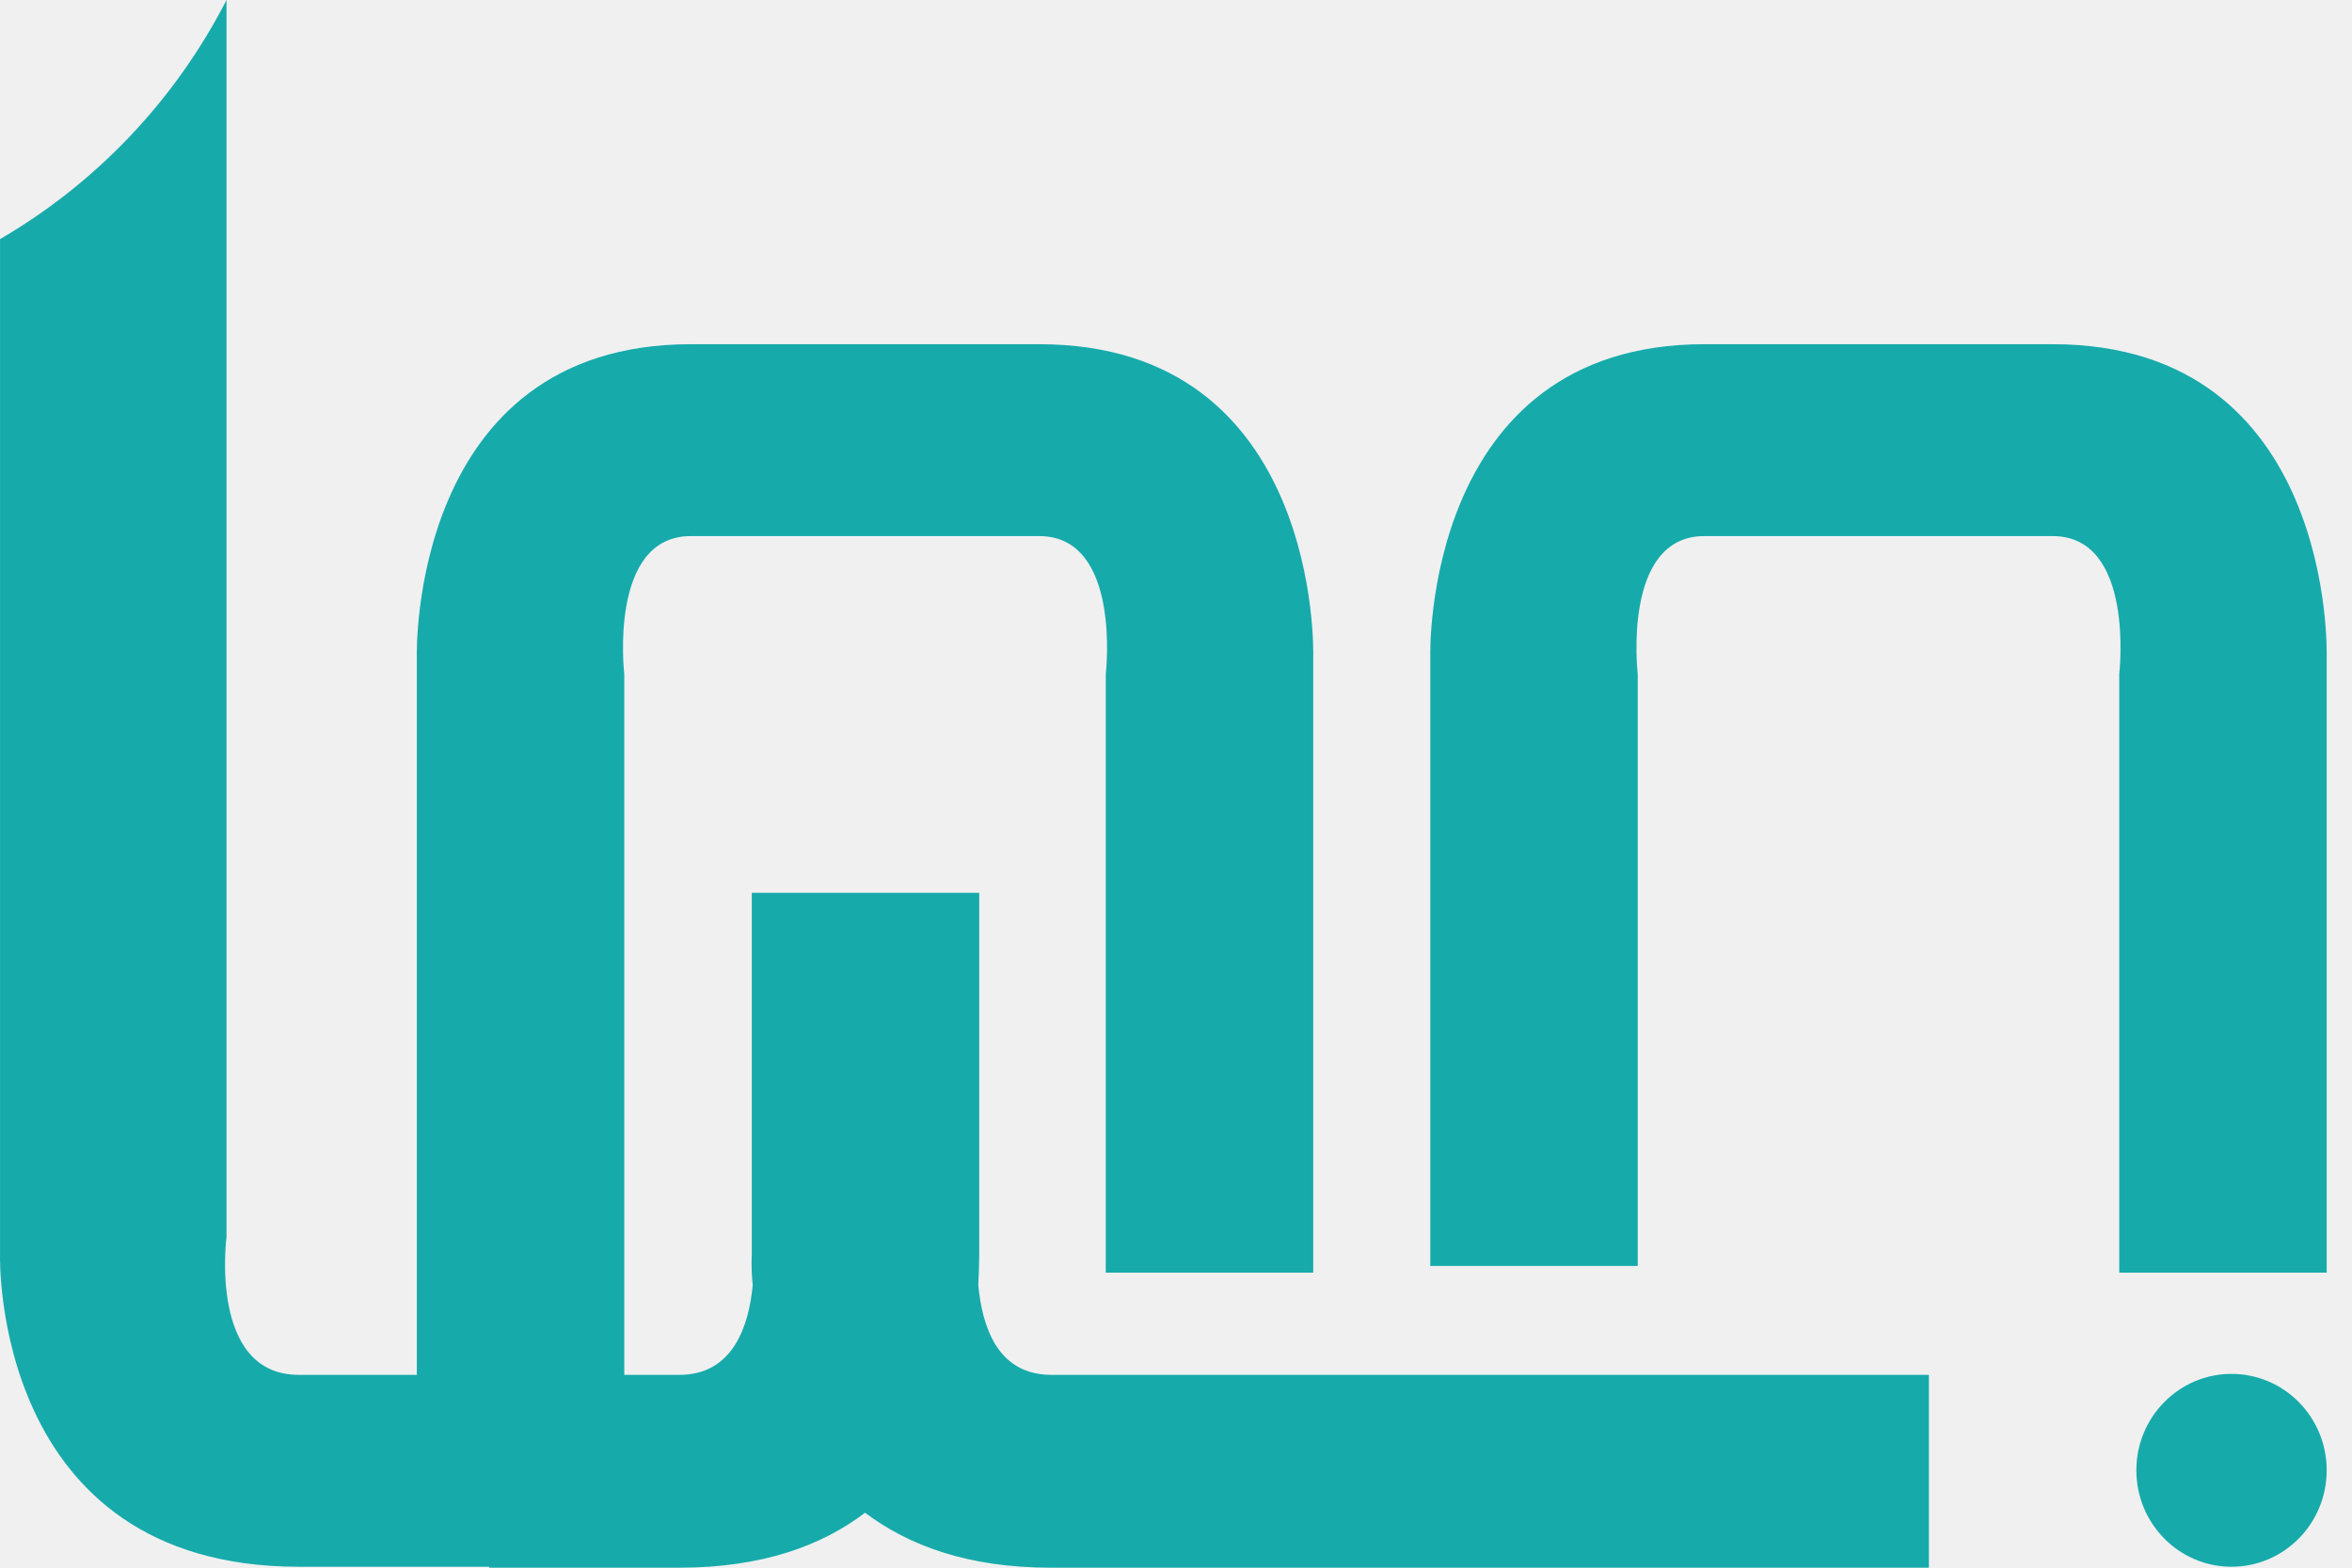
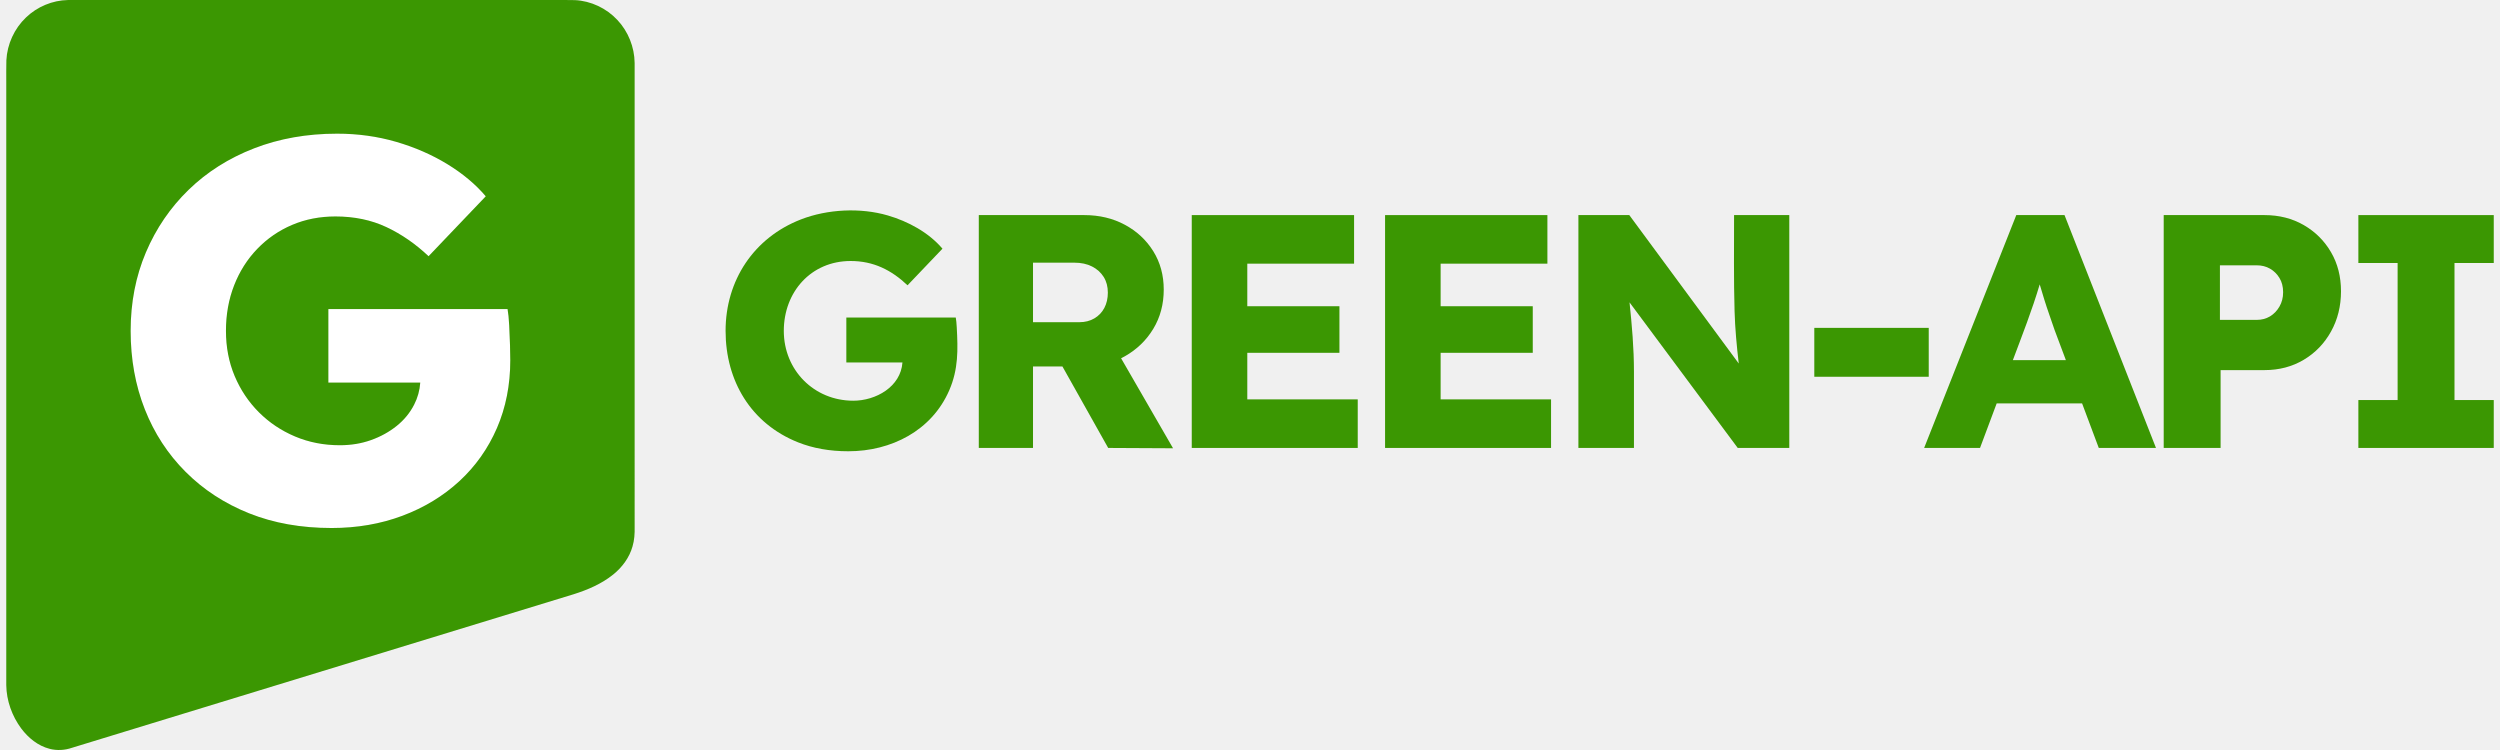
- <svg xmlns="http://www.w3.org/2000/svg" width="72" height="48" viewBox="0 0 72 48" fill="none">
-   <path fillRule="evenodd" clip-rule="evenodd" d="M26.48 10.539C25.344 10.539 29.772 10.539 21.149 10.539C12.527 10.539 12.76 20.074 12.76 20.074V46.761H19.11V20.635C19.11 20.635 18.615 16.414 21.149 16.414C23.684 16.414 27.616 16.414 27.616 16.414C27.616 16.414 29.277 16.414 31.811 16.414C34.346 16.414 33.85 20.635 33.85 20.635V38.967H40.201V20.074C40.201 20.074 40.463 10.539 31.811 10.539C23.189 10.539 27.616 10.539 26.48 10.539Z" fill="#17AAAB" />
-   <path fillRule="evenodd" clip-rule="evenodd" d="M57.505 10.539C56.369 10.539 60.797 10.539 52.174 10.539C43.551 10.539 43.784 20.074 43.784 20.074V38.761H50.135V20.635C50.135 20.635 49.639 16.414 52.174 16.414C54.708 16.414 58.641 16.414 58.641 16.414C58.641 16.414 60.301 16.414 62.836 16.414C65.37 16.414 64.875 20.635 64.875 20.635V38.967H71.225V20.074C71.225 20.074 71.487 10.539 62.836 10.539C54.213 10.539 58.641 10.539 57.505 10.539Z" fill="#17AAAB" />
-   <path fillRule="evenodd" clip-rule="evenodd" d="M14.974 47.971C13.721 47.971 18.586 47.971 9.148 47.971C-0.261 47.971 0.001 38.435 0.001 38.435V7.321C2.943 5.609 5.361 3.07 6.934 0V37.874C6.934 37.874 6.38 42.096 9.148 42.096C11.915 42.096 16.227 42.096 16.227 42.096C16.227 42.096 18.032 42.096 20.8 42.096C22.46 42.096 22.927 40.561 23.043 39.351C22.985 38.79 23.014 38.435 23.014 38.435V27.336H23.043H29.947H29.976V38.435C29.976 38.435 29.976 38.79 29.947 39.351C30.064 40.561 30.5 42.096 32.19 42.096C34.957 42.096 36.764 42.096 36.764 42.096H59.048V48H37.987C36.734 48 41.599 48 32.161 48C29.627 48 27.82 47.321 26.48 46.317C25.169 47.321 23.334 48 20.8 48C11.391 48 16.227 48 14.974 48V47.971Z" fill="#17AAAB" />
-   <path d="M68.312 47.971C69.921 47.971 71.225 46.649 71.225 45.018C71.225 43.388 69.921 42.066 68.312 42.066C66.703 42.066 65.399 43.388 65.399 45.018C65.399 46.649 66.703 47.971 68.312 47.971Z" fill="#17AAAB" />
+ <svg xmlns="http://www.w3.org/2000/svg" xml:space="preserve" width="1000px" height="300px" version="1.1" style="shape-rendering:geometricPrecision; text-rendering:geometricPrecision; image-rendering:optimizeQuality; fill-rule:evenodd; clip-rule:evenodd" viewBox="0 0 2420.309 729.74">
+   <defs>
+     <style type="text/css">
+    
+     .fil0 {fill:#3B9702}
+     .fil2 {fill:white}
+     .fil1 {fill:#3B9702;fill-rule:nonzero}
+    
+   </style>
+   </defs>
+   <g id="Слой_x0020_1">
+     <g id="_1475675627648">
+       <path class="fil0" d="M1866.085 435.842l89.653 -226.56 46.93 0 88.997 226.56 -55.669 0 -16.24 -43.366 -83.079 0 -16.219 43.366 -54.373 0zm137.906 -85.448l-11.029 -29.45c-1.521,-4.534 -3.18,-9.379 -5.028,-14.566 -3.458,-9.775 -6.476,-19.728 -9.4,-29.675 -7.294,24.717 -17.097,49.565 -26.12,73.691l51.577 0z" />
+       <path class="fil0" d="M819.331 439.077c-18.127,0 -34.465,-2.912 -49.031,-8.736 -45.808,-18.323 -70.397,-59.85 -70.397,-108.418 0,-49.04 27.397,-90.595 73.309,-108.433 25.772,-10.01 57.837,-11.645 84.478,-3.878 19.75,5.757 39.786,16.514 53.237,32.361l-33.981 35.609c-15.844,-14.966 -33.261,-23.629 -55.343,-23.629 -38.643,0 -65.055,30.2 -65.055,67.97 0,38.188 29.367,67.964 67.641,67.964 21.875,0 46.122,-13.474 47.802,-37.225l-54.596 0.006 0 -43.704 106.472 0c0.439,2.372 0.757,5.614 0.973,9.718 1.165,21.39 1.628,40.475 -7.278,61.008 -17.076,39.399 -56.514,59.387 -98.231,59.387z" />
+       <path class="fil0" d="M1529.684 435.842l0 -226.56 49.516 0 106.5 144.408c-1.964,-16.902 -3.574,-33.749 -4.065,-50.873 -0.884,-31.096 -0.485,-62.411 -0.485,-93.532l53.724 0 0 226.557 -50.168 0 -105.271 -141.651 -0.003 0c2.342,22.549 4.299,44.518 4.299,67.216l0 74.435 -54.047 0z" />
+       <polygon class="fil1" points="2288.577,435.842 2288.577,389.238 2326.768,389.238 2326.768,255.886 2288.577,255.886 2288.577,209.282 2420.309,209.282 2420.309,255.886 2382.118,255.886 2382.118,389.238 2420.309,389.238 2420.309,435.842 " />
+       <path class="fil1" d="M2099.175 435.842l0 -226.56 98.063 0c14.246,0 26.979,3.242 38.201,9.709 11.214,6.477 20.063,15.271 26.531,26.379 6.476,11.111 9.714,23.79 9.714,38.036 0,14.447 -3.238,27.507 -9.714,39.158 -6.468,11.648 -15.317,20.823 -26.531,27.503 -11.222,6.69 -23.955,10.044 -38.201,10.044l-42.707 0 0 75.731 -55.356 0zm54.7 -124.606l35.92 0c4.757,0 9.004,-1.135 12.785,-3.394 3.778,-2.272 6.861,-5.455 9.221,-9.559 2.385,-4.092 3.568,-8.739 3.568,-13.911 0,-5.397 -1.183,-10.032 -3.568,-13.91 -2.36,-3.891 -5.443,-6.916 -9.221,-9.066 -3.781,-2.155 -8.028,-3.238 -12.785,-3.238l-35.92 0 0 53.078z" />
+       <polygon class="fil1" points="1759.21,366.579 1759.21,319.011 1870.549,319.011 1870.549,366.579 " />
+       <polygon class="fil1" points="1341.578,435.842 1341.578,209.282 1499.524,209.282 1499.524,256.539 1395.626,256.539 1395.626,297.966 1485.275,297.966 1485.275,343.277 1395.626,343.277 1395.626,388.585 1503.077,388.585 1503.077,435.842 " />
+       <polygon class="fil1" points="1153.476,435.842 1153.476,209.282 1311.416,209.282 1311.416,256.539 1207.52,256.539 1207.52,297.966 1297.17,297.966 1297.17,343.277 1207.52,343.277 1207.52,388.585 1314.974,388.585 1314.974,435.842 " />
+       <path class="fil1" d="M946.273 435.842l0 -226.56 102.594 0c14.672,0 27.833,3.129 39.481,9.395 11.654,6.251 20.884,14.834 27.677,25.729 6.794,10.898 10.203,23.354 10.203,37.38 0,14.234 -3.409,26.968 -10.203,38.192 -6.793,11.221 -16.029,20.115 -27.677,26.696 -1.189,0.673 -2.397,1.311 -3.62,1.915l50.553 87.576 -63.112 -0.323 -44.528 -79.295 -28.617 0 0 79.295 -52.751 0zm52.754 -122.344l44.982 0c5.614,0 10.526,-1.238 14.731,-3.723 4.208,-2.476 7.446,-5.882 9.703,-10.187 2.274,-4.318 3.396,-9.276 3.396,-14.89 0,-5.824 -1.338,-10.897 -4.034,-15.215 -2.701,-4.318 -6.479,-7.712 -11.337,-10.2 -4.848,-2.473 -10.626,-3.711 -17.31,-3.711l-40.134 0 0 57.926 0.003 0z" />
+       <g>
+         <path class="fil2" d="M402.825 372.256l-89.412 -0.012 0 -71.543 174.363 0c0.707,3.89 1.238,9.187 1.588,15.901 0.345,6.712 0.616,13.167 0.796,19.345 0.171,6.186 0.259,11.044 0.259,14.572 0,24.034 -4.329,46.018 -12.977,65.975 -8.657,19.976 -20.851,37.192 -36.572,51.688 -15.722,14.471 -34.188,25.698 -55.383,33.648 -21.198,7.952 -44.162,11.919 -68.894,11.919 -29.678,0 -56.438,-4.769 -80.292,-14.304 -23.854,-9.538 -44.433,-22.964 -61.74,-40.283 -17.319,-17.307 -30.562,-37.627 -39.756,-60.948 -9.187,-23.314 -13.776,-48.75 -13.776,-76.312 0,-27.553 4.952,-52.992 14.835,-76.313 9.897,-23.326 23.762,-43.637 41.609,-60.95 17.835,-17.311 39.036,-30.739 63.597,-40.271 24.559,-9.538 51.492,-14.319 80.82,-14.319 20.14,0 39.304,2.653 57.499,7.949 18.197,5.309 34.806,12.551 49.821,21.729 15.011,9.187 27.47,19.615 37.355,31.275l-55.642 58.295c-12.721,-12.011 -26.403,-21.466 -41.069,-28.348 -14.664,-6.895 -31.185,-10.334 -49.547,-10.334 -15.206,0 -29.239,2.732 -42.14,8.208 -12.898,5.477 -24.198,13.249 -33.916,23.321 -9.718,10.065 -17.231,21.908 -22.528,35.508 -5.309,13.605 -7.946,28.36 -7.946,44.25 0,15.901 2.82,30.562 8.474,43.991 5.659,13.425 13.517,25.18 23.582,35.246 10.078,10.065 21.82,17.923 35.246,23.582 13.429,5.656 27.913,8.48 43.463,8.48 10.953,0 21.107,-1.677 30.465,-5.04 9.367,-3.351 17.667,-7.95 24.921,-13.777 7.23,-5.827 12.889,-12.718 16.945,-20.67 3.442,-6.709 5.424,-13.865 5.952,-21.458z" />
+         <path id="rect915" class="fil1" d="M59.99 0.024c-15.036,0.314 -29.867,6.468 -40.765,16.969 -11.337,10.764 -18.332,26.013 -19.106,41.713 -0.226,6.87 -0.046,13.752 -0.101,20.625 0,195.762 -0.012,391.519 0,587.281 0.223,15.115 5.556,30.016 14.496,42.094 6.904,9.254 16.408,17.024 27.687,19.881 7.163,1.878 14.822,1.396 21.805,-1.012 162.69,-49.794 325.393,-99.569 488.071,-149.387 13.71,-4.33 27.239,-10.108 38.539,-19.229 8.648,-6.973 15.643,-16.352 18.713,-27.192 1.833,-6.117 2.238,-12.551 2.092,-18.915 -0.012,-150.524 0.012,-301.036 -0.012,-451.56 -0.146,-15.417 -6.251,-30.687 -16.777,-41.844 -10.639,-11.459 -25.72,-18.545 -41.237,-19.329 -6.794,-0.226 -13.597,-0.046 -20.39,-0.104 -157.416,0 -314.834,-0.009 -472.25,0.012 -0.259,0 -0.506,0 -0.765,0l0 -0.003zm342.835 372.232l-89.412 -0.012 0 -71.543 174.363 0c0.707,3.89 1.238,9.187 1.585,15.901 0.351,6.712 0.619,13.17 0.799,19.345 0.168,6.183 0.259,11.041 0.259,14.572 0,24.03 -4.329,46.018 -12.977,65.978 -8.66,19.973 -20.851,37.189 -36.572,51.685 -15.722,14.474 -34.188,25.695 -55.386,33.648 -21.195,7.949 -44.162,11.919 -68.891,11.919 -29.678,0 -56.441,-4.766 -80.292,-14.304 -23.854,-9.535 -44.433,-22.964 -61.74,-40.283 -17.319,-17.307 -30.565,-37.627 -39.752,-60.951 -9.188,-23.311 -13.777,-48.747 -13.777,-76.312 0,-27.55 4.946,-52.989 14.832,-76.313 9.897,-23.323 23.762,-43.631 41.609,-60.95 17.835,-17.308 39.036,-30.733 63.594,-40.271 24.562,-9.535 51.495,-14.316 80.823,-14.316 20.143,0 39.304,2.656 57.502,7.952 18.194,5.306 34.803,12.551 49.818,21.726 15.011,9.187 27.473,19.612 37.355,31.275l-55.642 58.298c-12.721,-12.011 -26.406,-21.469 -41.069,-28.351 -14.664,-6.895 -31.185,-10.334 -49.55,-10.334 -15.203,0 -29.239,2.732 -42.137,8.208 -12.898,5.477 -24.202,13.249 -33.916,23.324 -9.718,10.065 -17.228,21.905 -22.525,35.502 -5.308,13.608 -7.952,28.36 -7.952,44.253 0,15.901 2.823,30.565 8.48,43.991 5.656,13.428 13.517,25.18 23.582,35.246 10.075,10.062 21.814,17.923 35.243,23.582 13.429,5.656 27.913,8.477 43.463,8.477 10.953,0 21.11,-1.674 30.465,-5.037 9.367,-3.351 17.667,-7.953 24.921,-13.777 7.23,-5.824 12.886,-12.718 16.948,-20.667 3.439,-6.715 5.418,-13.868 5.949,-21.457l0 -0.004z" />
+       </g>
+     </g>
+   </g>
</svg>
